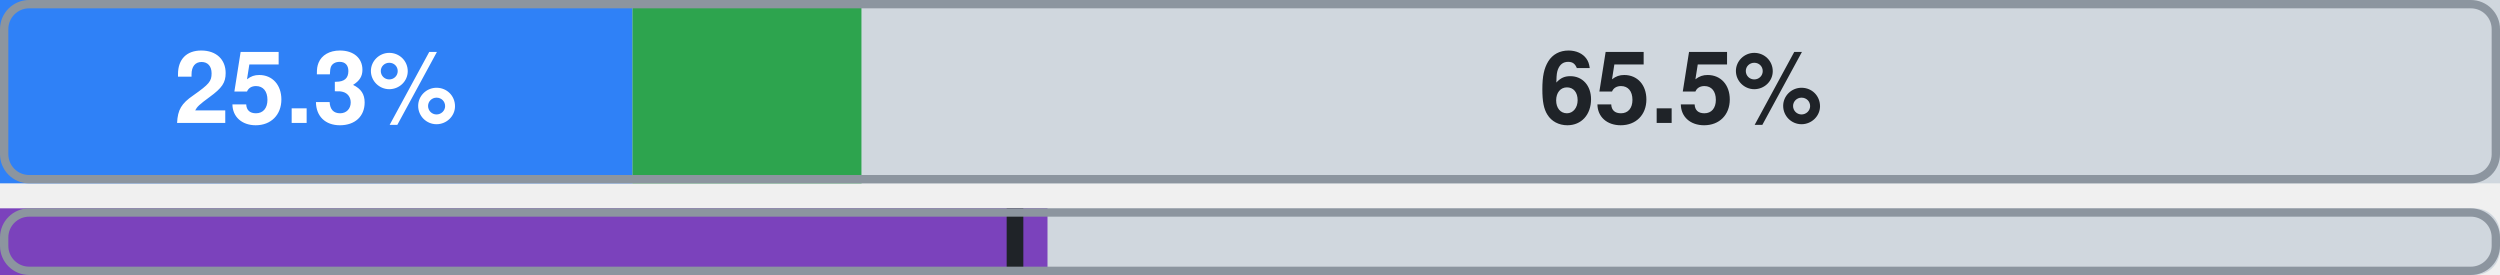
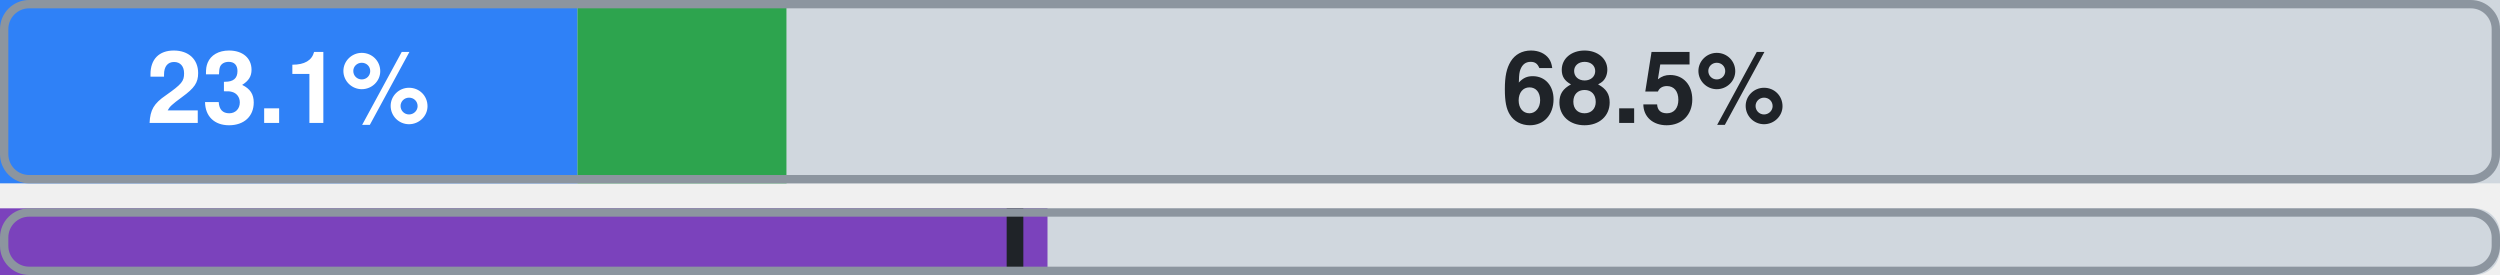
- <svg xmlns="http://www.w3.org/2000/svg" width="300" height="33" viewBox="0 0 300 33" role="img" aria-label="cloudwatch: official 25.3%, ours beyond official 9.2%, uncovered 65.5% of 229 attributes; lower bar: Terraform aws provider (estimate): 41.9% of 229 attributes, at least 40.6%">
+ <svg xmlns="http://www.w3.org/2000/svg" width="300" height="33" viewBox="0 0 300 33" role="img" aria-label="cloudwatch: official 23.1%, ours beyond official 8.4%, uncovered 68.5% of 251 attributes; lower bar: Terraform aws provider (estimate): 41.9% of 229 attributes, at least 40.6%">
  <rect x="0" y="0" width="300" height="22" rx="3" fill="#d0d7de" />
-   <rect x="0" y="0" width="75.9" height="22" fill="#2f81f7" />
-   <text x="37.9" y="12" font-family="-apple-system,BlinkMacSystemFont,'Segoe UI',Helvetica,Arial,sans-serif" font-size="12" font-weight="600" fill="#ffffff" text-anchor="middle" dominant-baseline="central">25.3%</text>
-   <rect x="75.9" y="0" width="27.5" height="22" fill="#2da44e" />
-   <rect x="103.4" y="0" width="196.6" height="22" fill="#d0d7de" />
-   <text x="201.7" y="12" font-family="-apple-system,BlinkMacSystemFont,'Segoe UI',Helvetica,Arial,sans-serif" font-size="12" font-weight="600" fill="#1f2328" text-anchor="middle" dominant-baseline="central">65.5%</text>
+   <rect x="0" y="0" width="69.3" height="22" fill="#2f81f7" />
+   <text x="34.6" y="12" font-family="-apple-system,BlinkMacSystemFont,'Segoe UI',Helvetica,Arial,sans-serif" font-size="12" font-weight="600" fill="#ffffff" text-anchor="middle" dominant-baseline="central">23.1%</text>
+   <rect x="69.3" y="0" width="25.1" height="22" fill="#2da44e" />
+   <rect x="94.4" y="0" width="205.6" height="22" fill="#d0d7de" />
+   <text x="197.2" y="12" font-family="-apple-system,BlinkMacSystemFont,'Segoe UI',Helvetica,Arial,sans-serif" font-size="12" font-weight="600" fill="#1f2328" text-anchor="middle" dominant-baseline="central">68.5%</text>
  <rect x="0.5" y="0.5" width="299" height="21" rx="3" fill="none" stroke="#8c959f" />
  <rect x="0" y="25" width="300" height="8" rx="3" fill="#d0d7de" />
  <rect x="0" y="25" width="125.7" height="8" fill="#7b42bc" />
  <rect x="120.8" y="25" width="2" height="8" fill="#1f2328" />
  <rect x="0.5" y="25.5" width="299" height="7" rx="3" fill="none" stroke="#8c959f" />
</svg>
